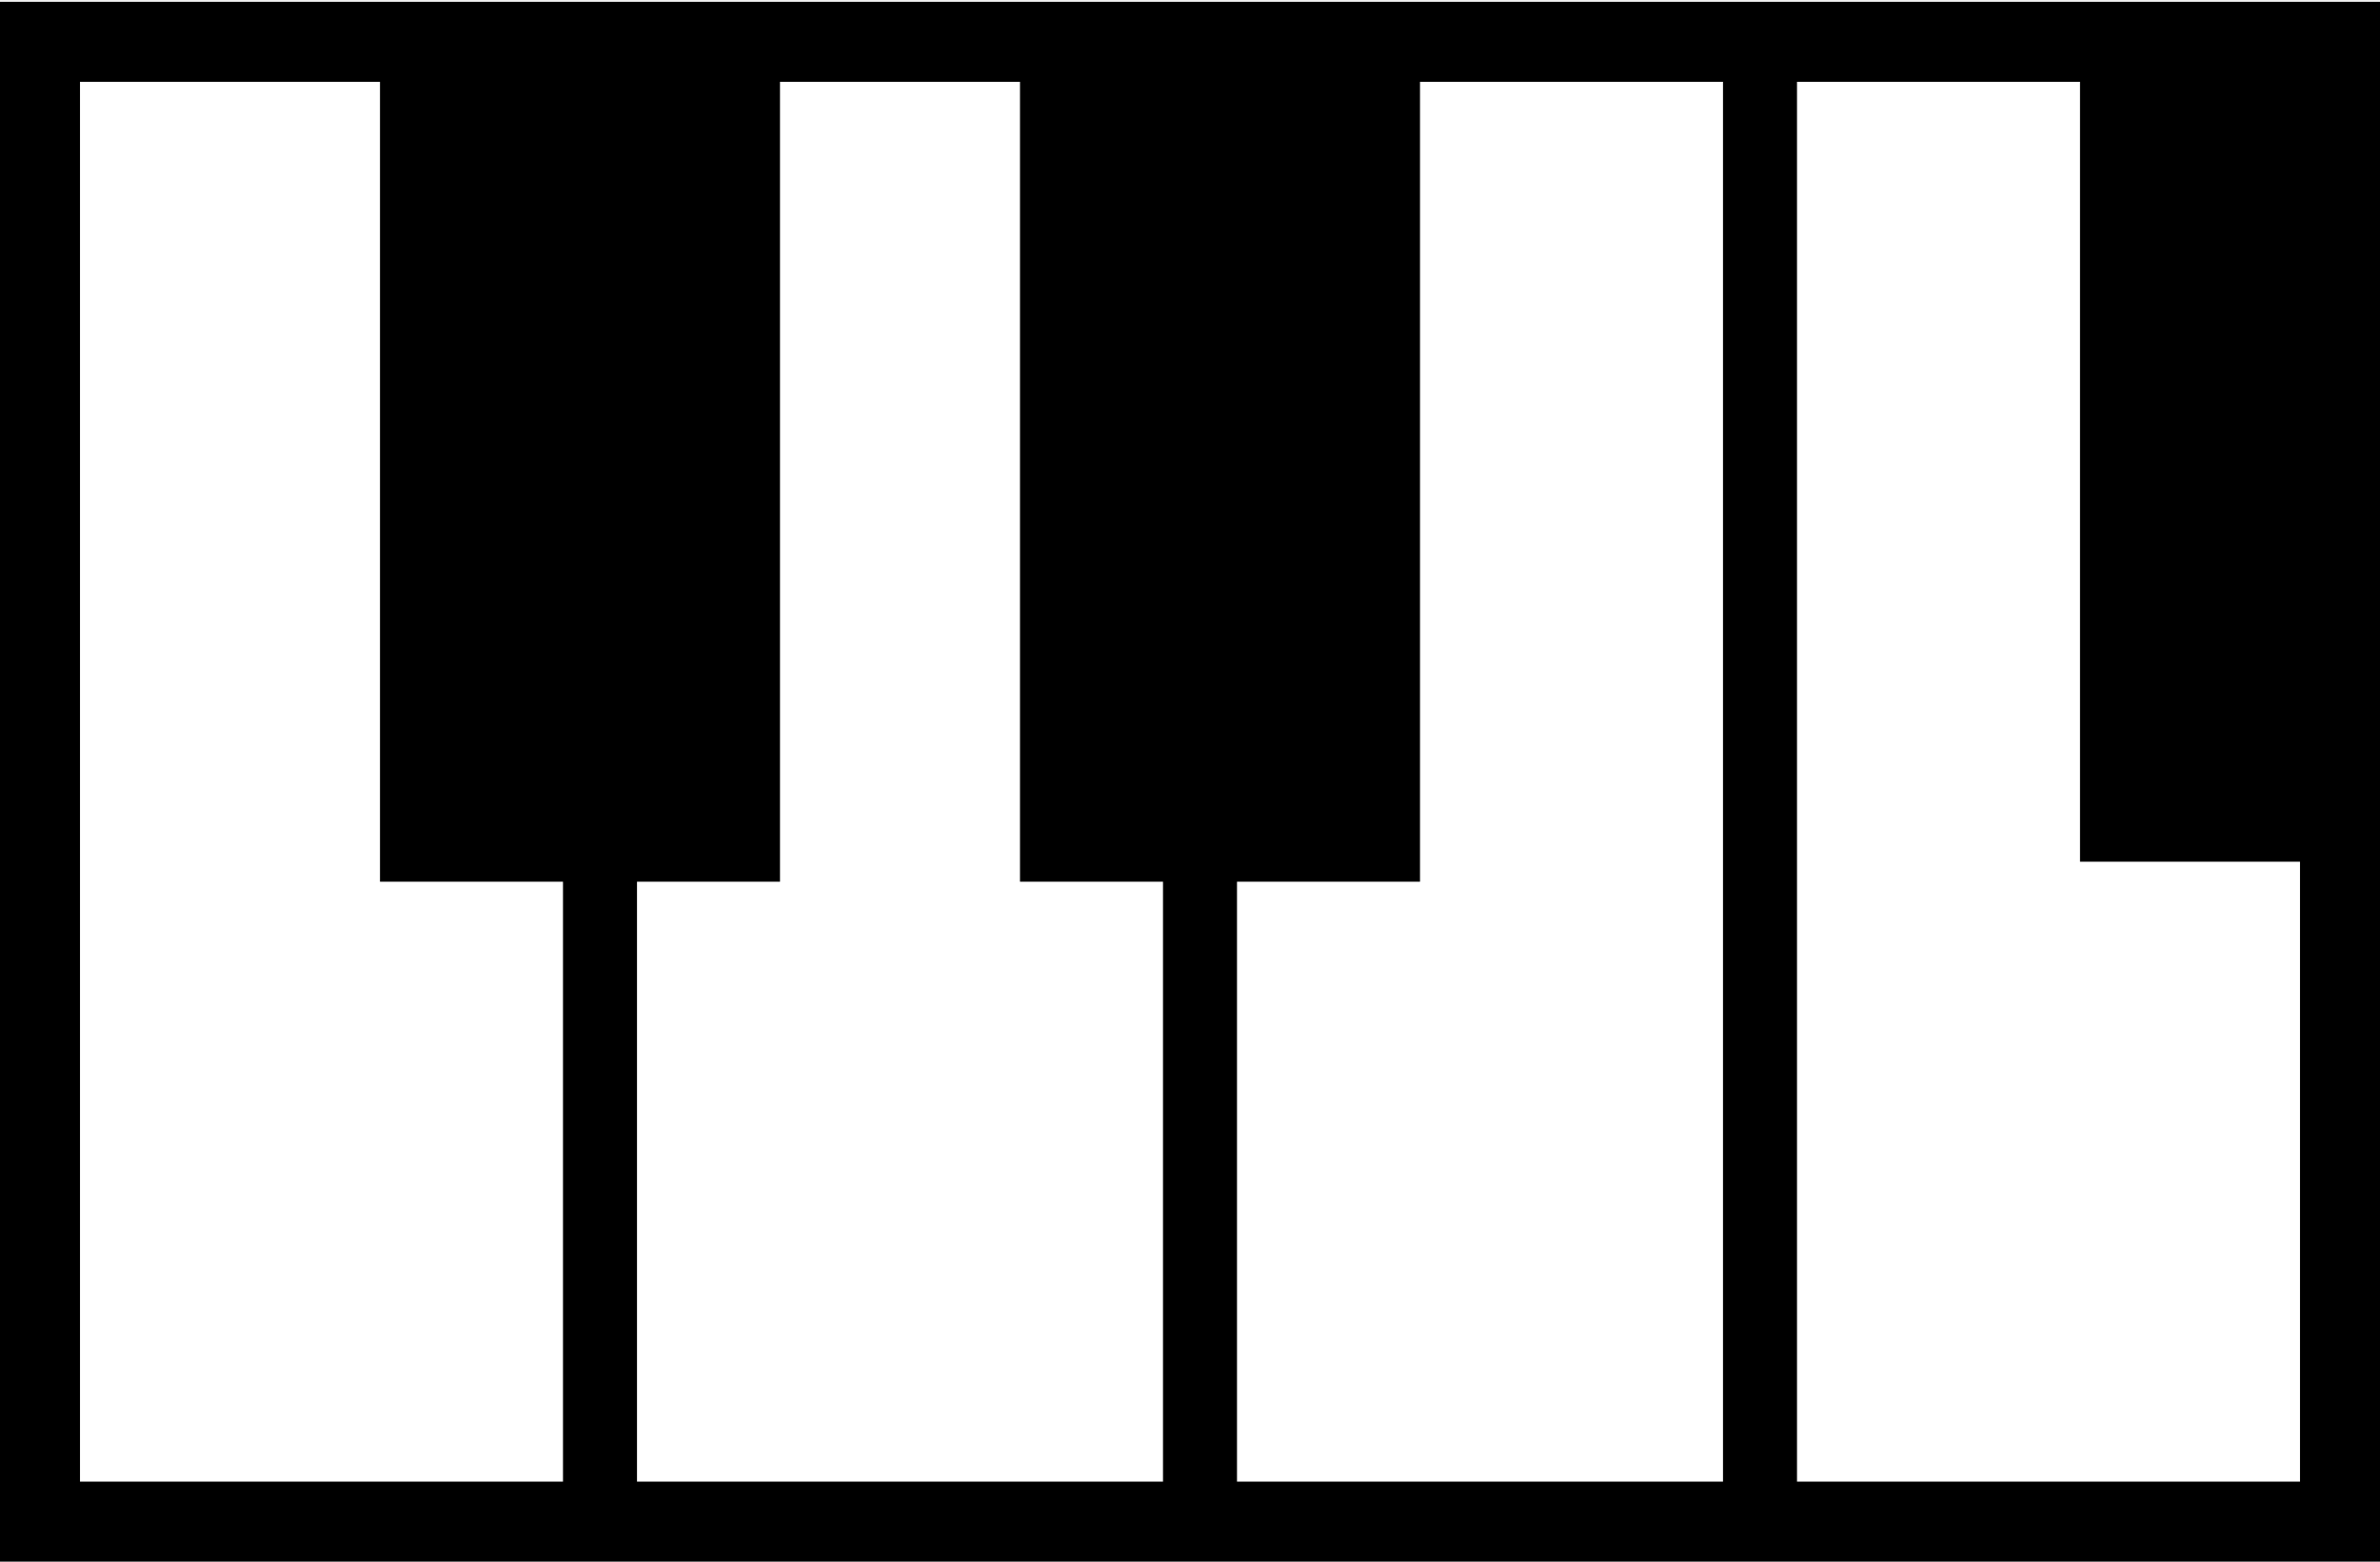
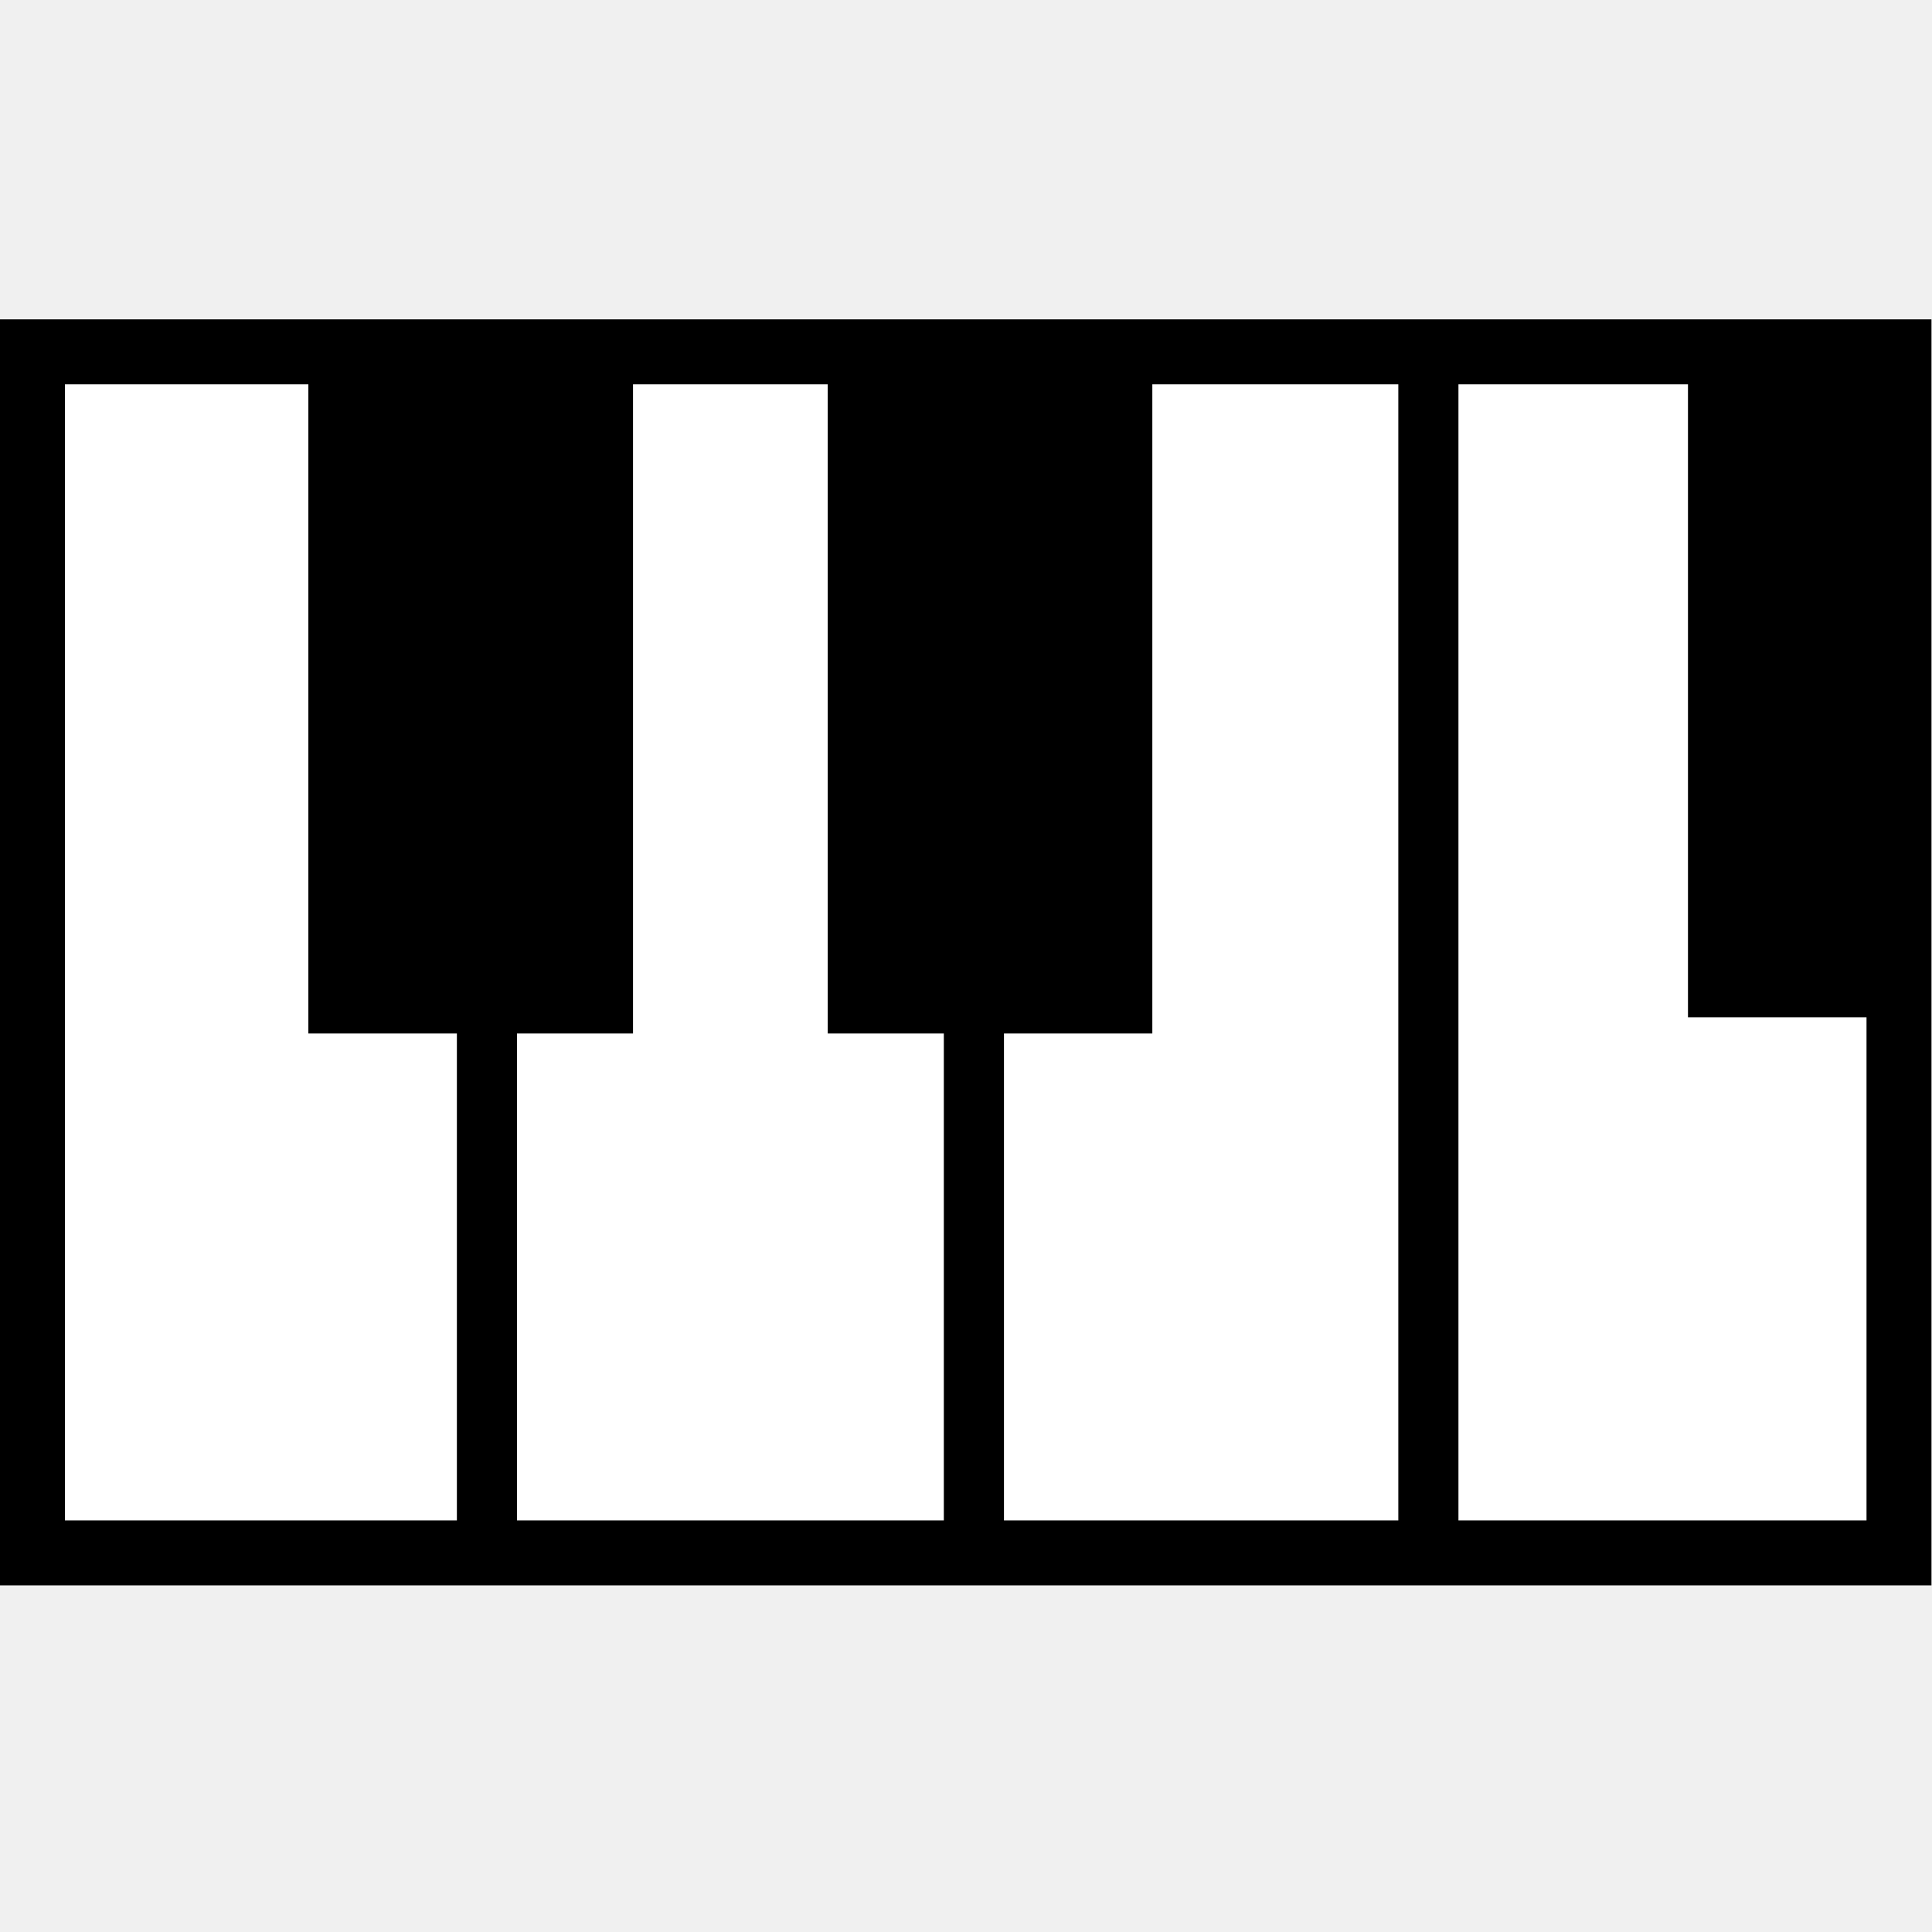
- <svg xmlns="http://www.w3.org/2000/svg" width="64" height="42" version="1.1" viewBox="0 0 11.9 7.809">
-   <path d="m0.2 0.209h11.5v7.4h-11.5z" fill="#fff" stroke="#000" stroke-width=".4" />
-   <path d="m3 0.209v7.4-7.5zm3 0v7.4-7.5zm2.8 0v7.4-7.5z" fill="#fff" stroke="#000" stroke-width=".37" />
-   <path d="m1.9 0.109h2v4.3h-2zm3.2 0h2v4.3h-2zm5.3 0h1.3v4.2h-1.3z" />
+ <svg xmlns="http://www.w3.org/2000/svg" width="192" height="192" version="1.1" viewBox="0 0 35.7 35.698" id="svg8">
+   <defs id="defs12" />
+   <path d="M 0.6,6.5 H 35.09 V 28.694 H 0.6 Z" id="path2" style="fill:#ffffff;stroke:#000000;stroke-width:1.2" />
+   <path d="M 8.998,6.5 V 28.694 6.2 Z m 8.998,0 V 28.694 6.2 Z m 8.398,0 V 28.694 6.2 Z" id="path4" style="fill:#ffffff;stroke:#000000;stroke-width:1.111" />
+   <path d="M 5.698,6.2 H 11.697 V 19.096 H 5.698 Z m 9.597,0 h 5.998 V 19.096 h -5.998 z m 15.896,0 h 3.899 V 18.797 h -3.899 z" id="path6" style="stroke-width:2.999" />
</svg>
